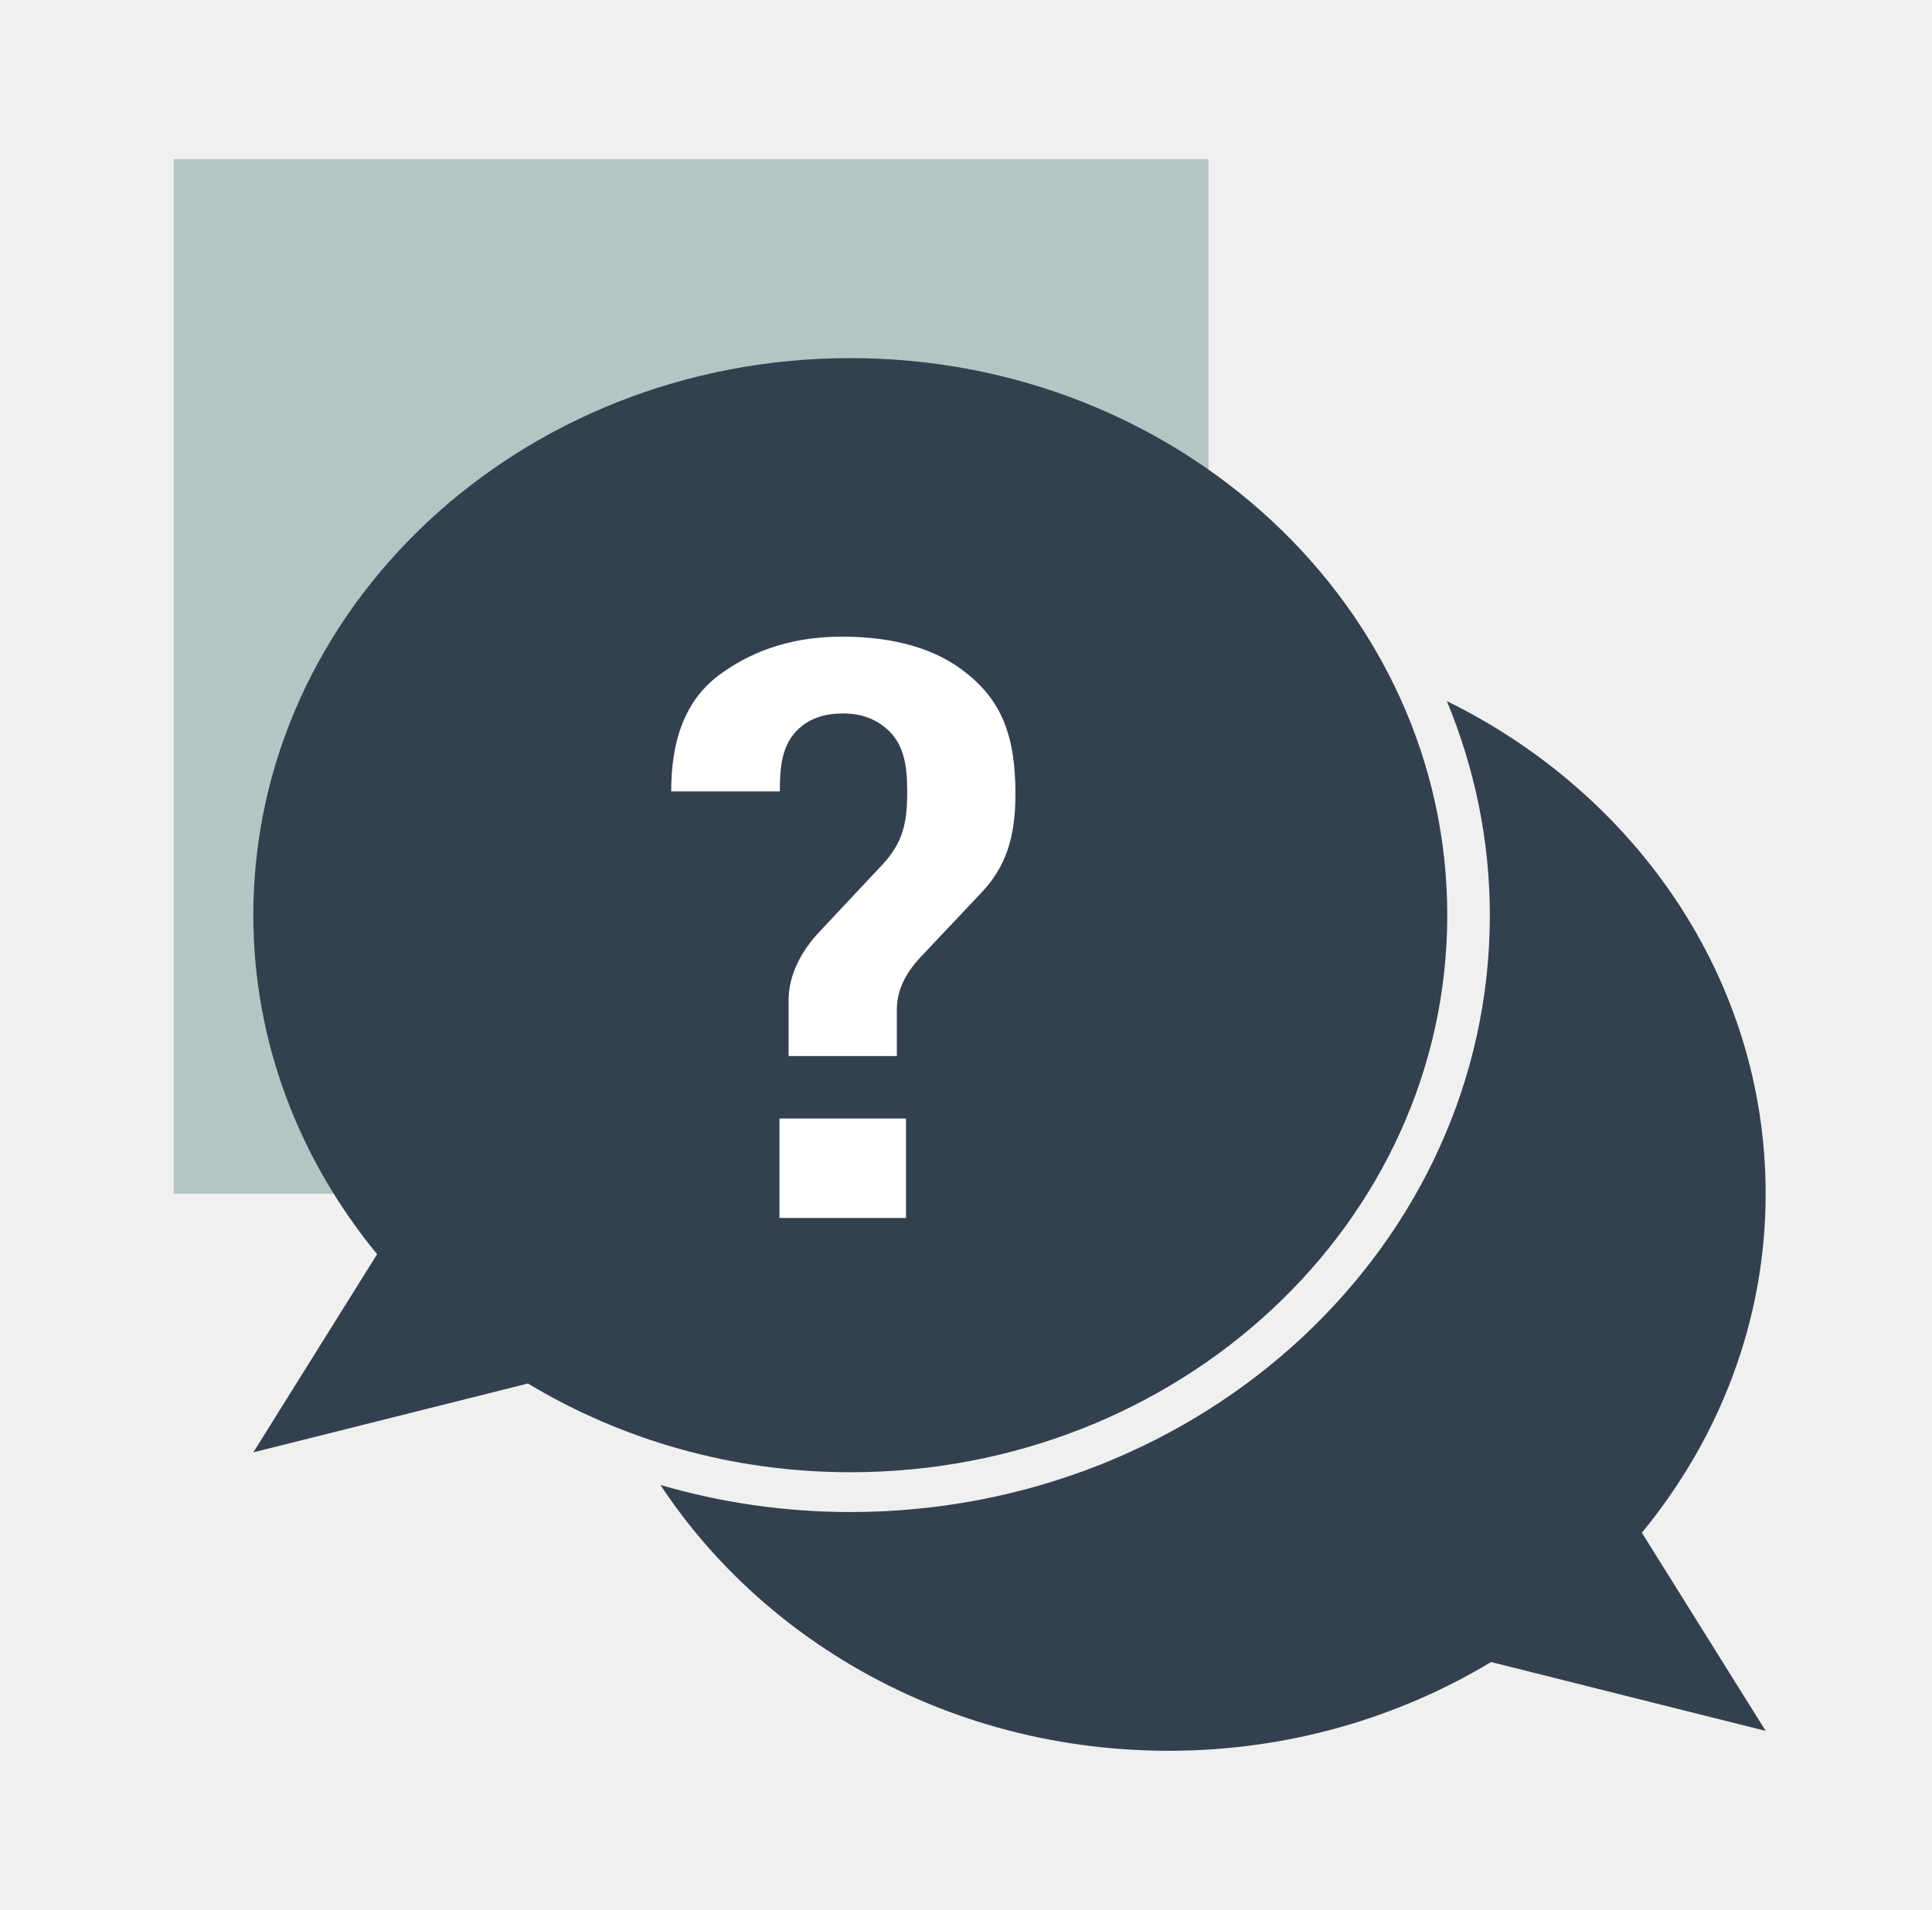
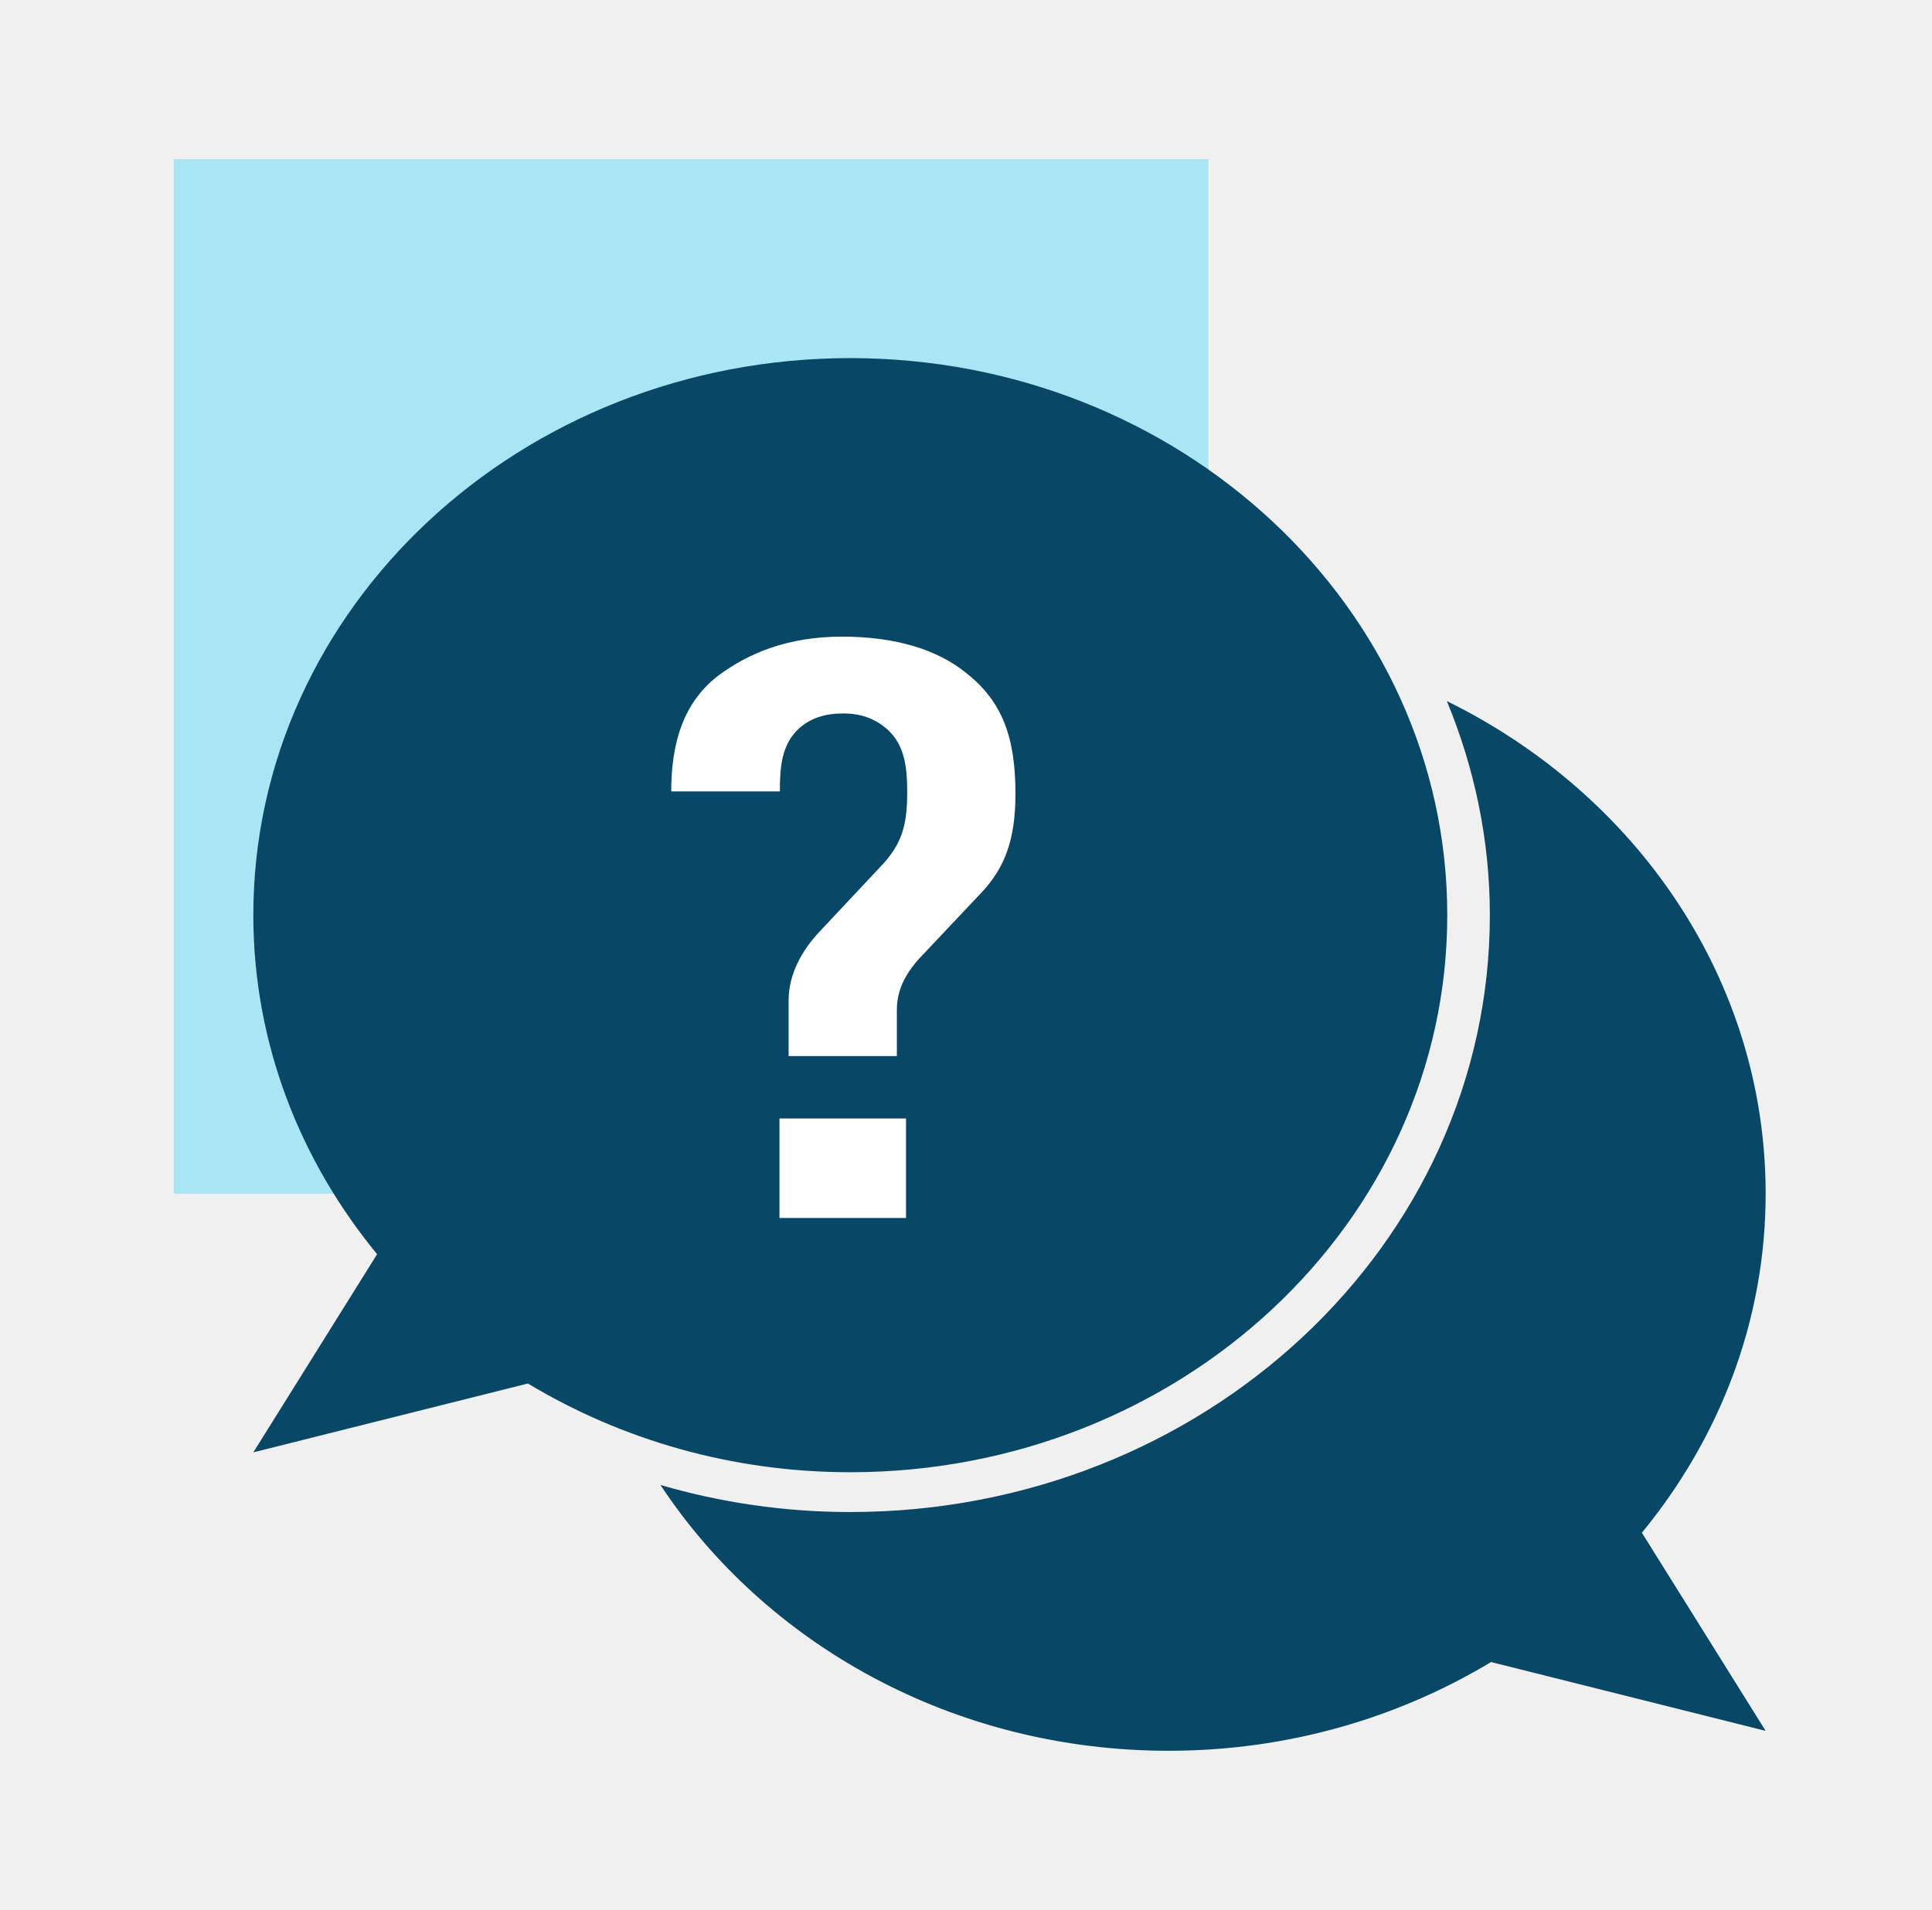
<svg xmlns="http://www.w3.org/2000/svg" width="89" height="88" viewBox="0 0 89 88" fill="none">
-   <path d="M55.67 7.333H8.003V55H55.67V7.333Z" fill="#B5C5C3" />
-   <path d="M39.17 16.5C23.99 16.5 11.67 27.995 11.67 42.167C11.67 48.052 13.815 53.46 17.372 57.787L11.67 66.917L24.32 63.745C28.61 66.33 33.707 67.833 39.17 67.833C54.35 67.833 66.67 56.338 66.67 42.167C66.67 27.995 54.35 16.5 39.17 16.5Z" fill="#33404F" />
-   <path d="M81.337 55C81.337 45.137 75.378 36.593 66.652 32.303C67.917 35.365 68.632 38.683 68.632 42.167C68.632 57.347 55.432 69.667 39.17 69.667C36.127 69.667 33.193 69.227 30.425 68.42C35.265 75.753 43.918 80.667 53.837 80.667C59.3 80.667 64.397 79.163 68.687 76.578L81.337 79.75L75.635 70.62C79.192 66.293 81.337 60.885 81.337 55Z" fill="#33404F" />
+   <path d="M55.67 7.333H8.003V55H55.67V7.333Z" fill="#a9e6f5" />
+   <path d="M39.17 16.5C23.99 16.5 11.67 27.995 11.67 42.167C11.67 48.052 13.815 53.46 17.372 57.787L11.67 66.917L24.32 63.745C28.61 66.33 33.707 67.833 39.17 67.833C54.35 67.833 66.67 56.338 66.67 42.167C66.67 27.995 54.35 16.5 39.17 16.5Z" fill="#094766" />
+   <path d="M81.337 55C81.337 45.137 75.378 36.593 66.652 32.303C67.917 35.365 68.632 38.683 68.632 42.167C68.632 57.347 55.432 69.667 39.17 69.667C36.127 69.667 33.193 69.227 30.425 68.42C35.265 75.753 43.918 80.667 53.837 80.667C59.3 80.667 64.397 79.163 68.687 76.578L81.337 79.75L75.635 70.62C79.192 66.293 81.337 60.885 81.337 55Z" fill="#094766" />
  <path d="M45.183 41.158L42.397 44.11C41.7 44.862 41.315 45.632 41.315 46.53V48.657H36.328V46.09C36.328 44.898 36.933 43.78 37.795 42.882L40.563 39.93C41.608 38.848 41.792 37.913 41.792 36.465C41.792 35.163 41.608 34.265 40.857 33.587C40.343 33.147 39.72 32.872 38.84 32.872C37.997 32.872 37.337 33.092 36.823 33.55C35.98 34.302 35.925 35.42 35.925 36.465H30.92C30.92 34.228 31.488 32.322 33.138 31.093C34.458 30.122 36.255 29.333 38.785 29.333C41.278 29.333 43.203 29.938 44.523 31.02C46.173 32.322 46.778 33.972 46.778 36.575C46.778 38.628 46.32 39.967 45.183 41.158ZM35.907 56.118V51.535H41.737V56.118H35.907Z" fill="white" />
</svg>
